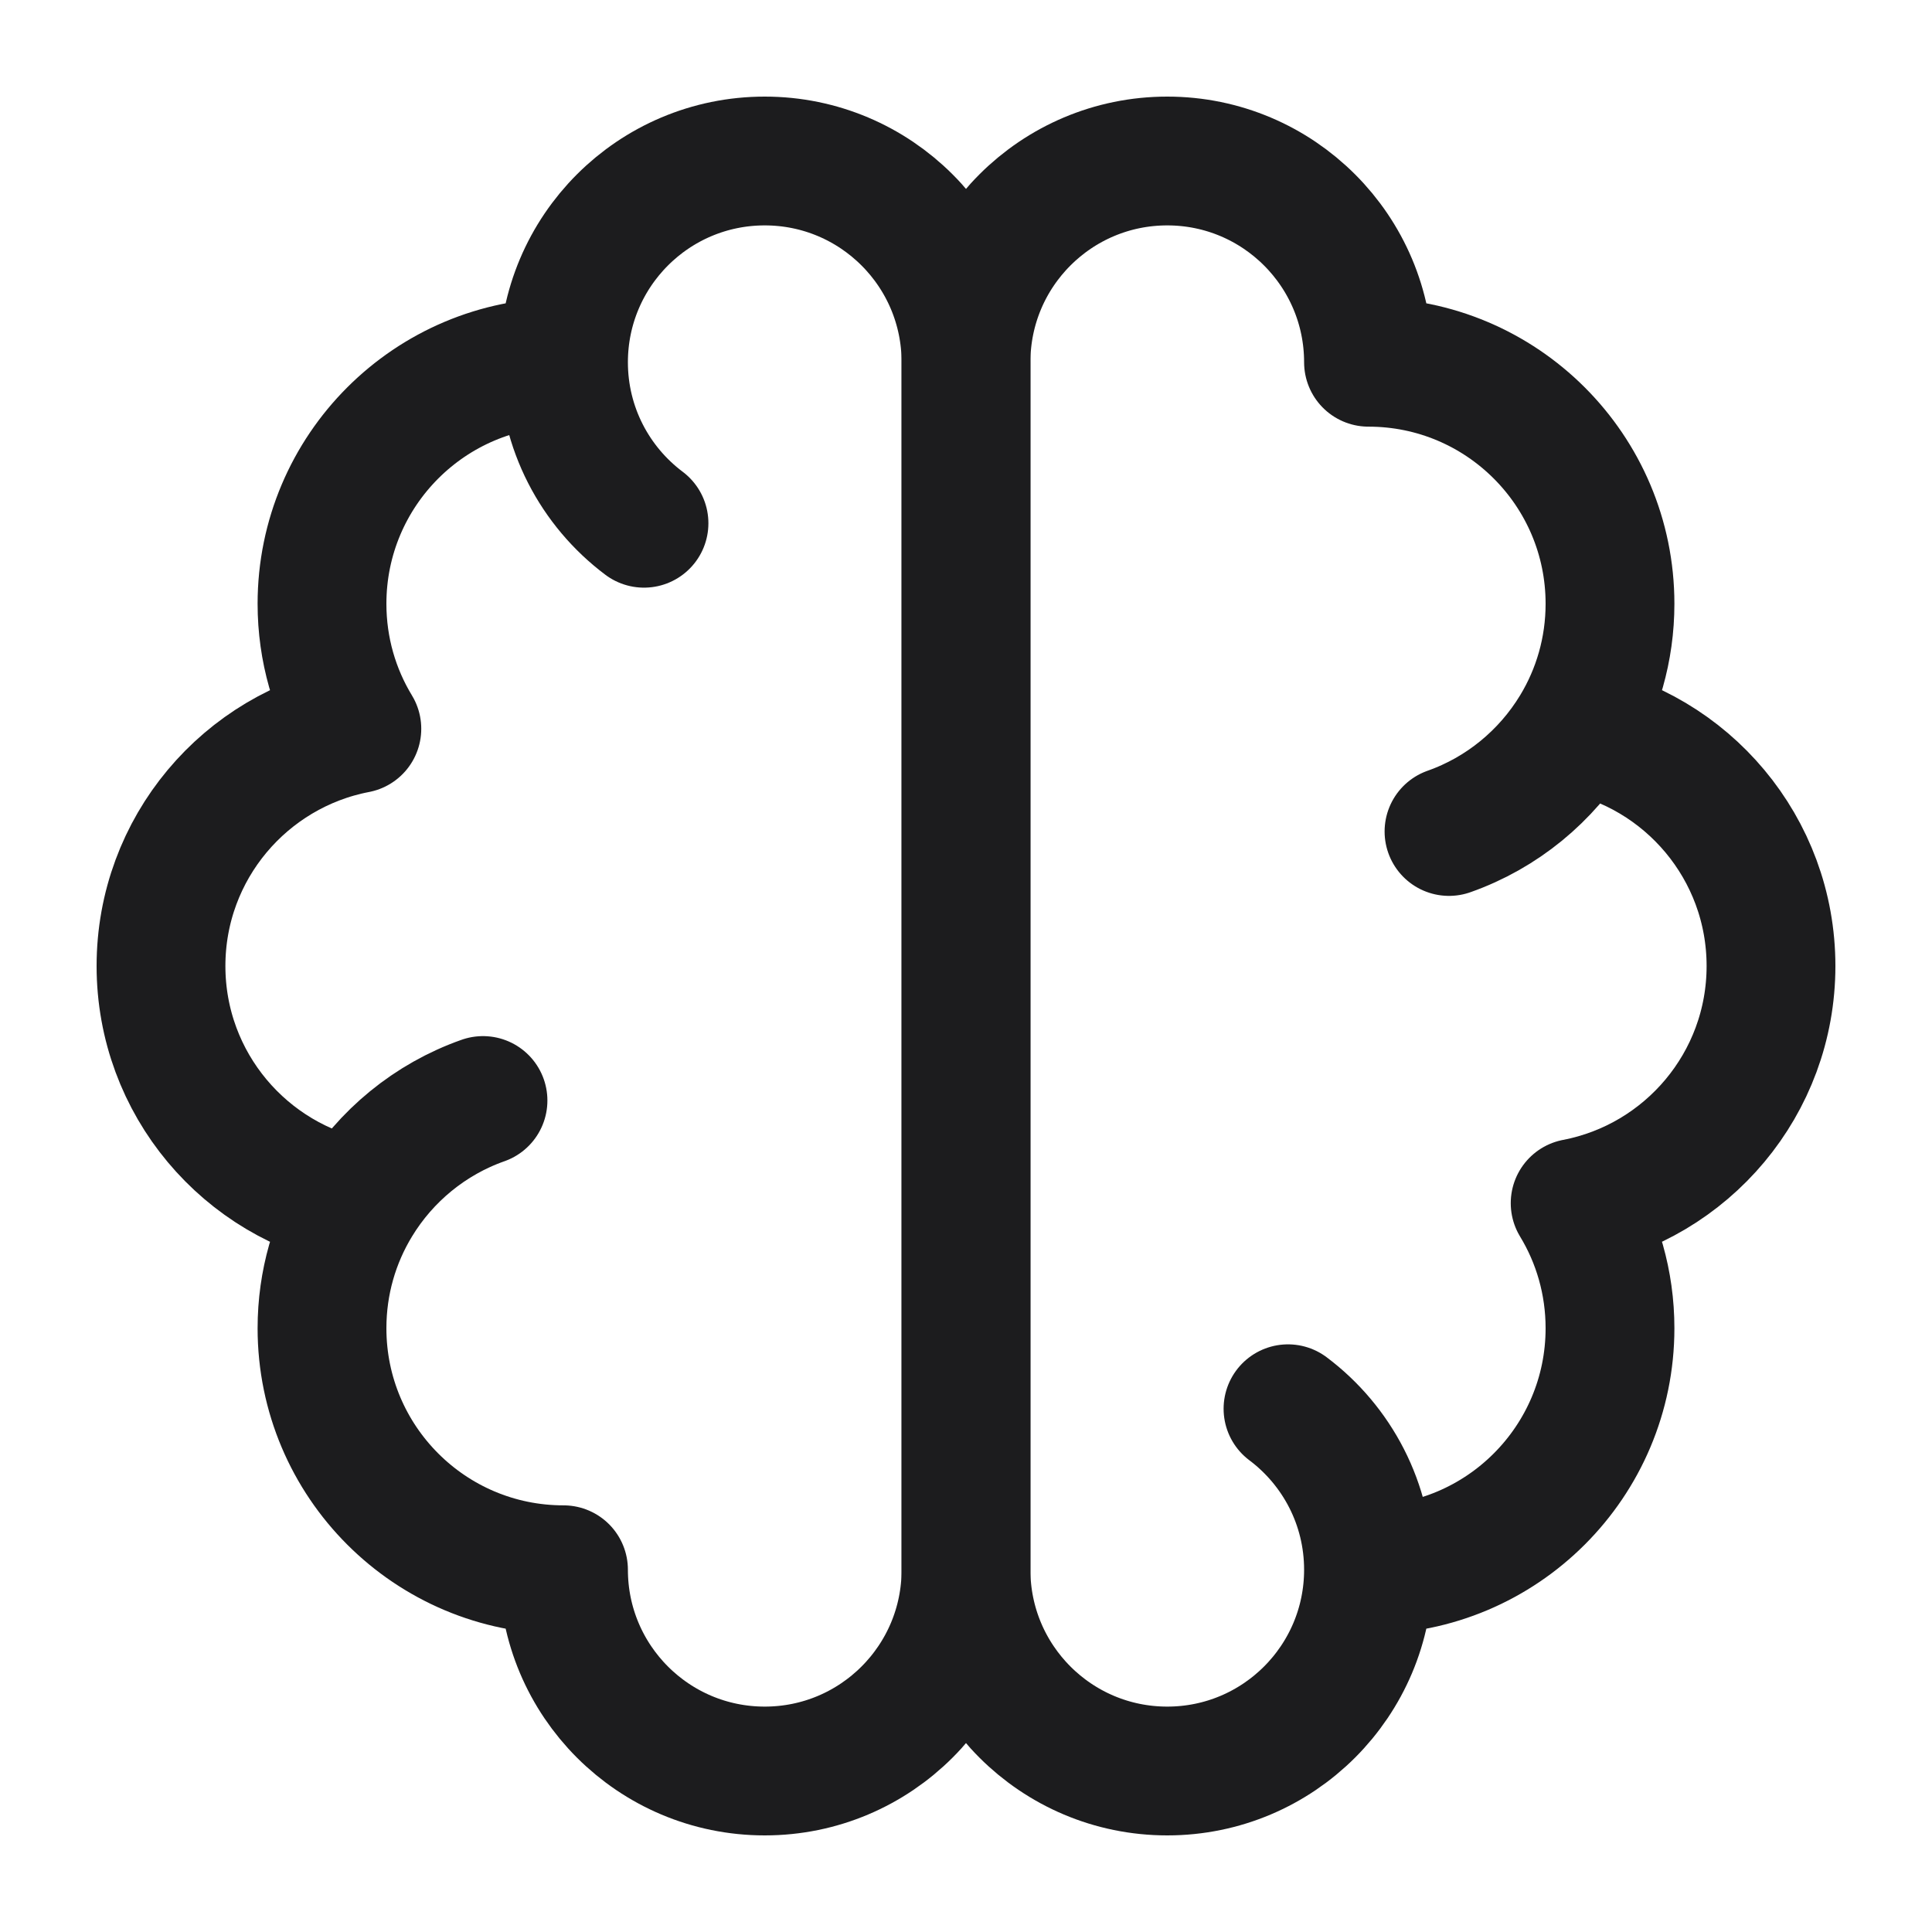
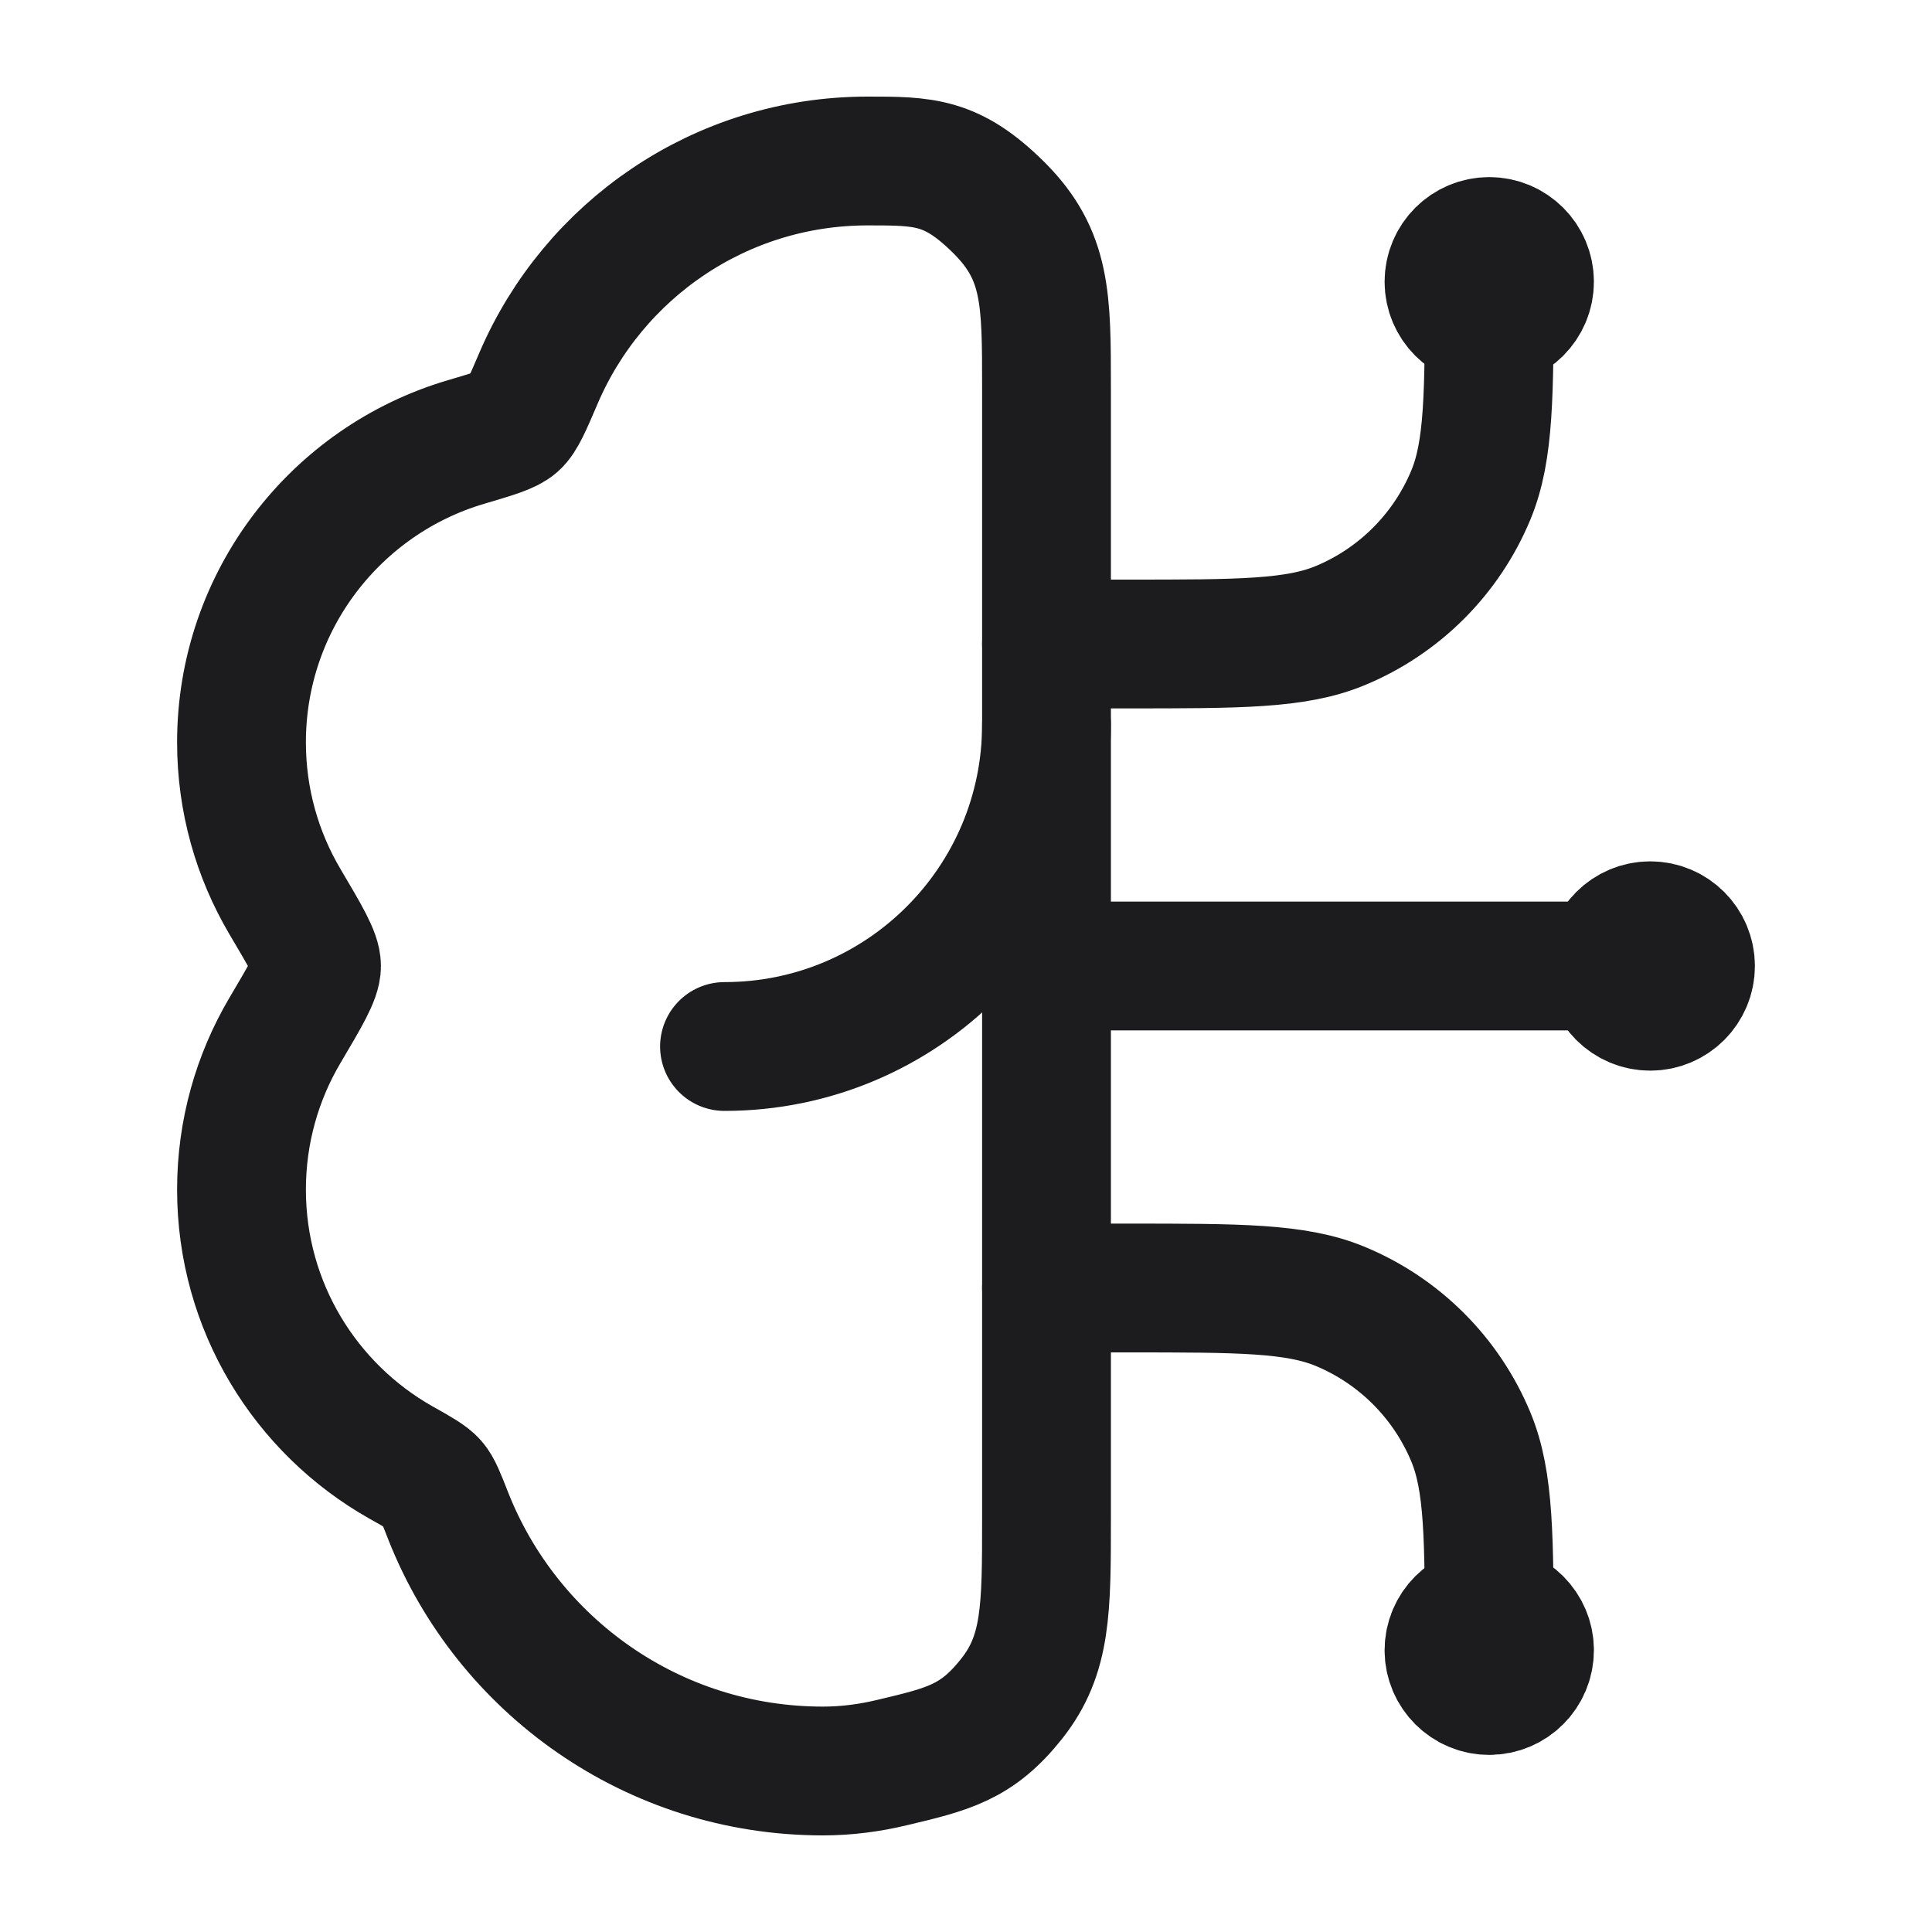
<svg xmlns="http://www.w3.org/2000/svg" viewBox="0 0 24 24" fill="none">
  <style>
    :root { color: #1c1c1e; }
    @media (prefers-color-scheme: dark) { :root { color: #e6e6e6; } }
  </style>
  <g stroke="currentColor" stroke-width="1.6" stroke-linecap="round" stroke-linejoin="round">
-     <path d="M7 4.5C5.343 4.5 4 5.843 4 7.5C4 8.069 4.158 8.6 4.433 9.053C3.047 9.319 2 10.537 2 12C2 13.463 3.047 14.681 4.433 14.947M7 4.5C7 3.119 8.119 2 9.5 2C10.881 2 12 3.119 12 4.5V19.5C12 20.881 10.881 22 9.5 22C8.119 22 7 20.881 7 19.5C5.343 19.5 4 18.157 4 16.5C4 15.931 4.158 15.4 4.433 14.947M7 4.5C7 5.318 7.393 6.044 8 6.5M4.433 14.947C4.789 14.359 5.342 13.903 6 13.671" />
-     <path d="M17 19.5C18.657 19.5 20 18.157 20 16.5C20 15.931 19.842 15.399 19.567 14.946C20.953 14.681 22 13.463 22 12C22 10.537 20.953 9.318 19.567 9.053M17 19.5C17 20.881 15.881 22 14.5 22C13.119 22 12 20.881 12 19.5L12 4.5C12 3.119 13.119 2 14.5 2C15.881 2 17 3.119 17 4.5C18.657 4.5 20 5.843 20 7.5C20 8.069 19.842 8.6 19.567 9.053M17 19.5C17 18.682 16.607 17.956 16 17.5M19.567 9.053C19.21 9.641 18.658 10.097 18 10.329" />
+     <path d="M10.222 22C10.513 22 10.797 21.963 11.074 21.897C11.783 21.729 12.138 21.645 12.569 21.1C13 20.554 13 19.991 13 18.864V4.805C13 3.717 13 3.174 12.417 2.588L12.412 2.583C11.826 2 11.477 2 10.778 2C8.944 2 7.369 3.111 6.69 4.697C6.55 5.024 6.48 5.188 6.396 5.262C6.313 5.336 6.137 5.388 5.785 5.492C4.175 5.968 3 7.458 3 9.222C3 9.944 3.197 10.62 3.539 11.199C3.801 11.642 3.932 11.863 3.932 12C3.932 12.137 3.801 12.358 3.539 12.801C3.197 13.38 3 14.056 3 14.778C3 16.231 3.797 17.498 4.978 18.166C5.206 18.294 5.32 18.359 5.376 18.424C5.433 18.488 5.479 18.604 5.57 18.837C6.302 20.689 8.109 22 10.222 22Z" />
+     <path d="M13 9C13 11.209 11.209 13 9 13" />
+     <path d="M13 12H20.5" />
+     <path d="M18.5 3.25V3.5M19 3.5C19 3.776 18.776 4 18.5 4C18.224 4 18 3.776 18 3.5C18 3.224 18.224 3 18.5 3C18.776 3 19 3.224 19 3.5Z" />
+     <path d="M13 8H14C15.398 8 16.097 8 16.648 7.772C17.383 7.467 17.967 6.883 18.272 6.148C18.5 5.597 18.5 4.898 18.5 3.5" />
+     <path d="M13 16H14C15.398 16 16.097 16 16.648 16.228C17.383 16.533 17.967 17.117 18.272 17.852C18.5 18.403 18.5 19.102 18.5 20.5" />
+     <path d="M18.5 20.75V20.5M19 20.5C19 20.224 18.776 20 18.5 20C18.224 20 18 20.224 18 20.5C18 20.776 18.224 21 18.5 21C18.776 21 19 20.776 19 20.5Z" />
+     <path d="M20.5 11.75V12M21 12C21 12.276 20.776 12.5 20.5 12.5C20.224 12.5 20 12.276 20 12C20 11.724 20.224 11.5 20.5 11.5C20.776 11.5 21 11.724 21 12Z" />
  </g>
</svg>
